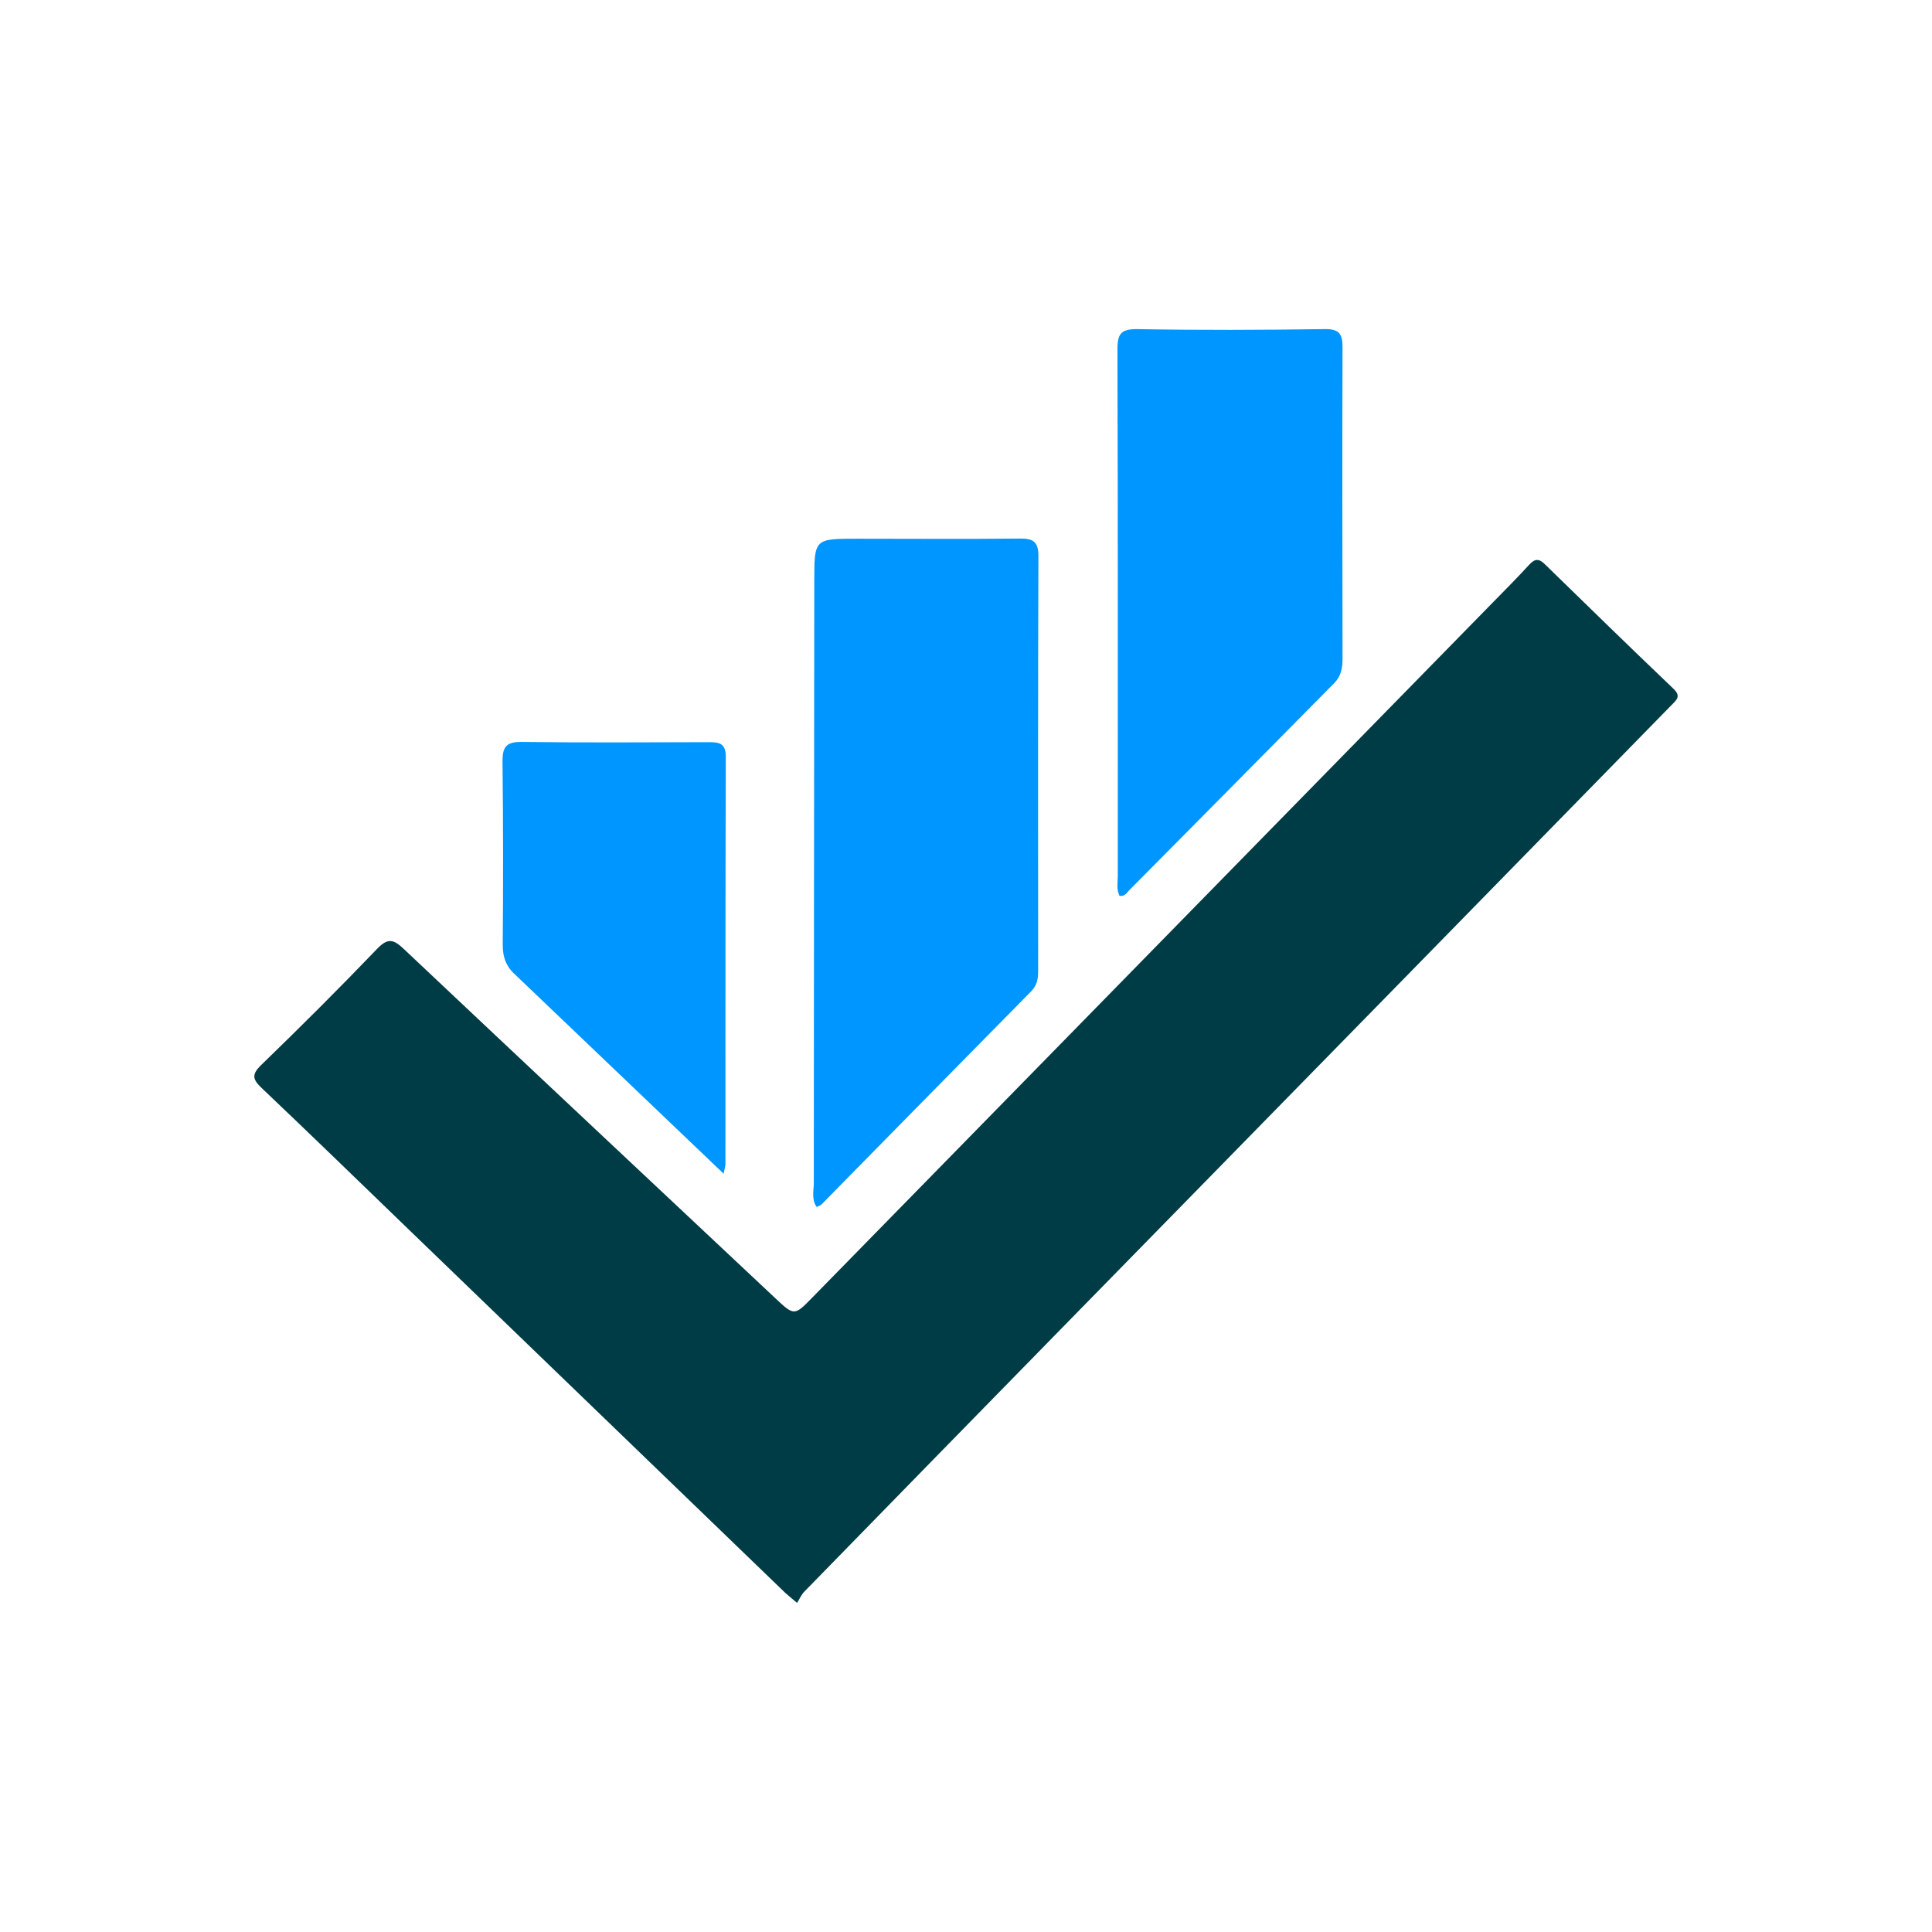
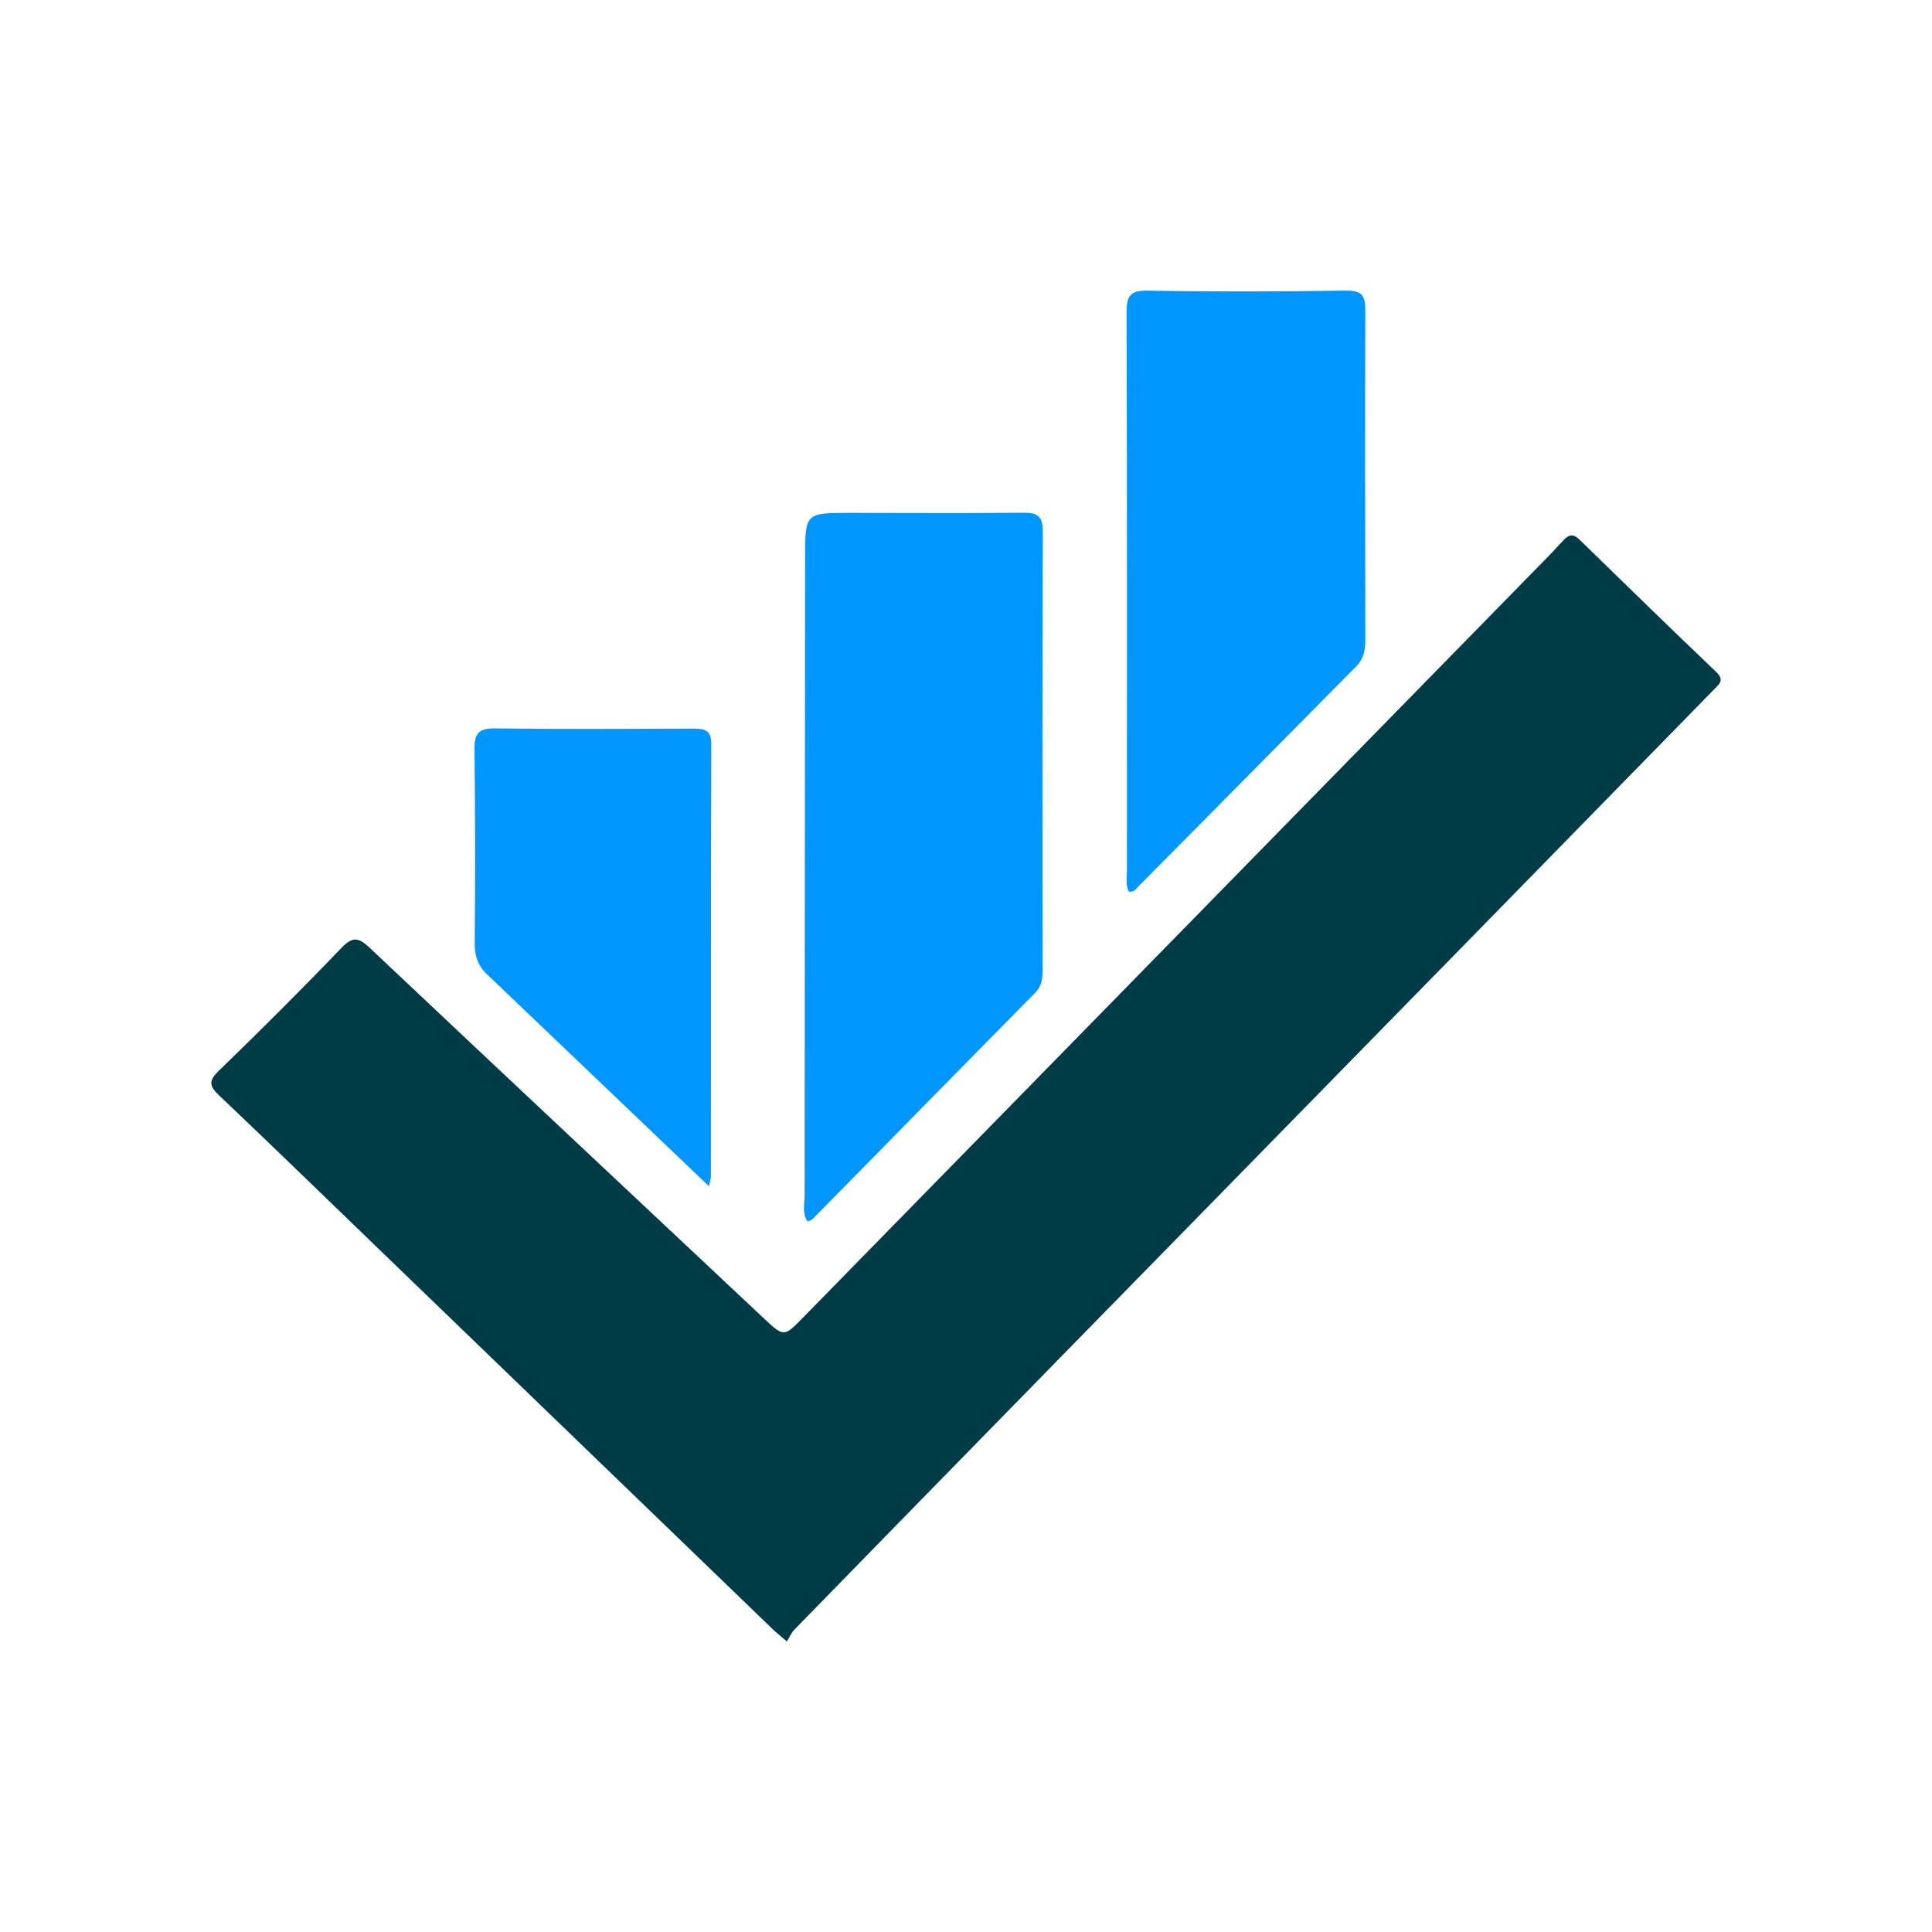
<svg xmlns="http://www.w3.org/2000/svg" width="100%" height="100%" viewBox="0 0 512 512" version="1.1" xml:space="preserve" style="fill-rule:evenodd;clip-rule:evenodd;stroke-linejoin:round;stroke-miterlimit:2;">
-   <g id="Layer-1">
+   <g id="Layer-1" transform="matrix(1.06044,0,0,1.06044,-15.4721,-15.4717)">
    <path d="M211.236,424.787C209.556,423.35 208.638,422.643 207.809,421.844C174.969,390.162 142.138,358.471 109.303,326.783C96.005,313.948 82.754,301.062 69.349,288.339C66.893,286.009 66.645,284.729 69.252,282.205C79.657,272.129 89.926,261.901 99.948,251.444C102.822,248.445 104.34,248.965 107.028,251.503C139.726,282.363 172.532,313.108 205.305,343.89C210.479,348.748 210.471,348.766 215.248,343.887C275.369,282.484 335.489,221.08 395.605,159.673C398.866,156.343 402.161,153.041 405.307,149.606C406.783,147.995 407.873,148.029 409.395,149.515C420.714,160.559 432.035,171.6 443.475,182.517C445.582,184.528 444.329,185.464 442.977,186.845C421.656,208.617 400.367,230.421 379.054,252.201C346.098,285.879 313.125,319.539 280.17,353.217C257.81,376.065 235.464,398.926 213.143,421.811C212.352,422.622 211.887,423.751 211.236,424.787" style="fill:rgb(0,60,70);fill-rule:nonzero;" />
    <path d="M216.417,319.856C215.002,317.805 215.664,315.579 215.665,313.509C215.677,260.404 215.76,207.298 215.794,154.192C215.801,142.763 215.736,142.759 227.288,142.763C241.605,142.769 255.924,142.875 270.239,142.723C273.79,142.686 275.204,143.526 275.19,147.415C275.057,184.04 275.107,220.666 275.118,257.292C275.119,259.33 274.864,261.096 273.264,262.716C254.72,281.494 236.249,300.344 217.742,319.159C217.429,319.477 216.917,319.6 216.417,319.856" style="fill:rgb(0,150,255);fill-rule:nonzero;" />
    <path d="M296.686,237.391C295.841,235.733 296.223,233.895 296.222,232.142C296.205,185.662 296.287,139.182 296.133,92.702C296.119,88.353 297.117,87.144 301.577,87.223C318.064,87.514 334.562,87.456 351.051,87.214C355.003,87.157 355.794,88.596 355.783,92.12C355.696,119.607 355.741,147.095 355.787,174.583C355.791,177.014 355.385,179.211 353.622,180.995C335.5,199.328 317.386,217.666 299.226,235.96C298.604,236.586 298.046,237.666 296.686,237.391" style="fill:rgb(0,150,255);fill-rule:nonzero;" />
    <path d="M136.814,258.563C134.186,256.28 133.203,253.767 133.23,250.308C133.358,234.15 133.357,217.99 133.172,201.833C133.128,198.012 134.134,196.57 138.204,196.622C154.693,196.828 171.187,196.736 187.678,196.683C190.463,196.674 192.357,196.841 192.345,200.579C192.225,236.561 192.266,272.543 192.249,308.527C192.248,308.994 192.076,309.461 191.765,311.038" style="fill:rgb(0,150,255);fill-rule:nonzero;" />
  </g>
</svg>
